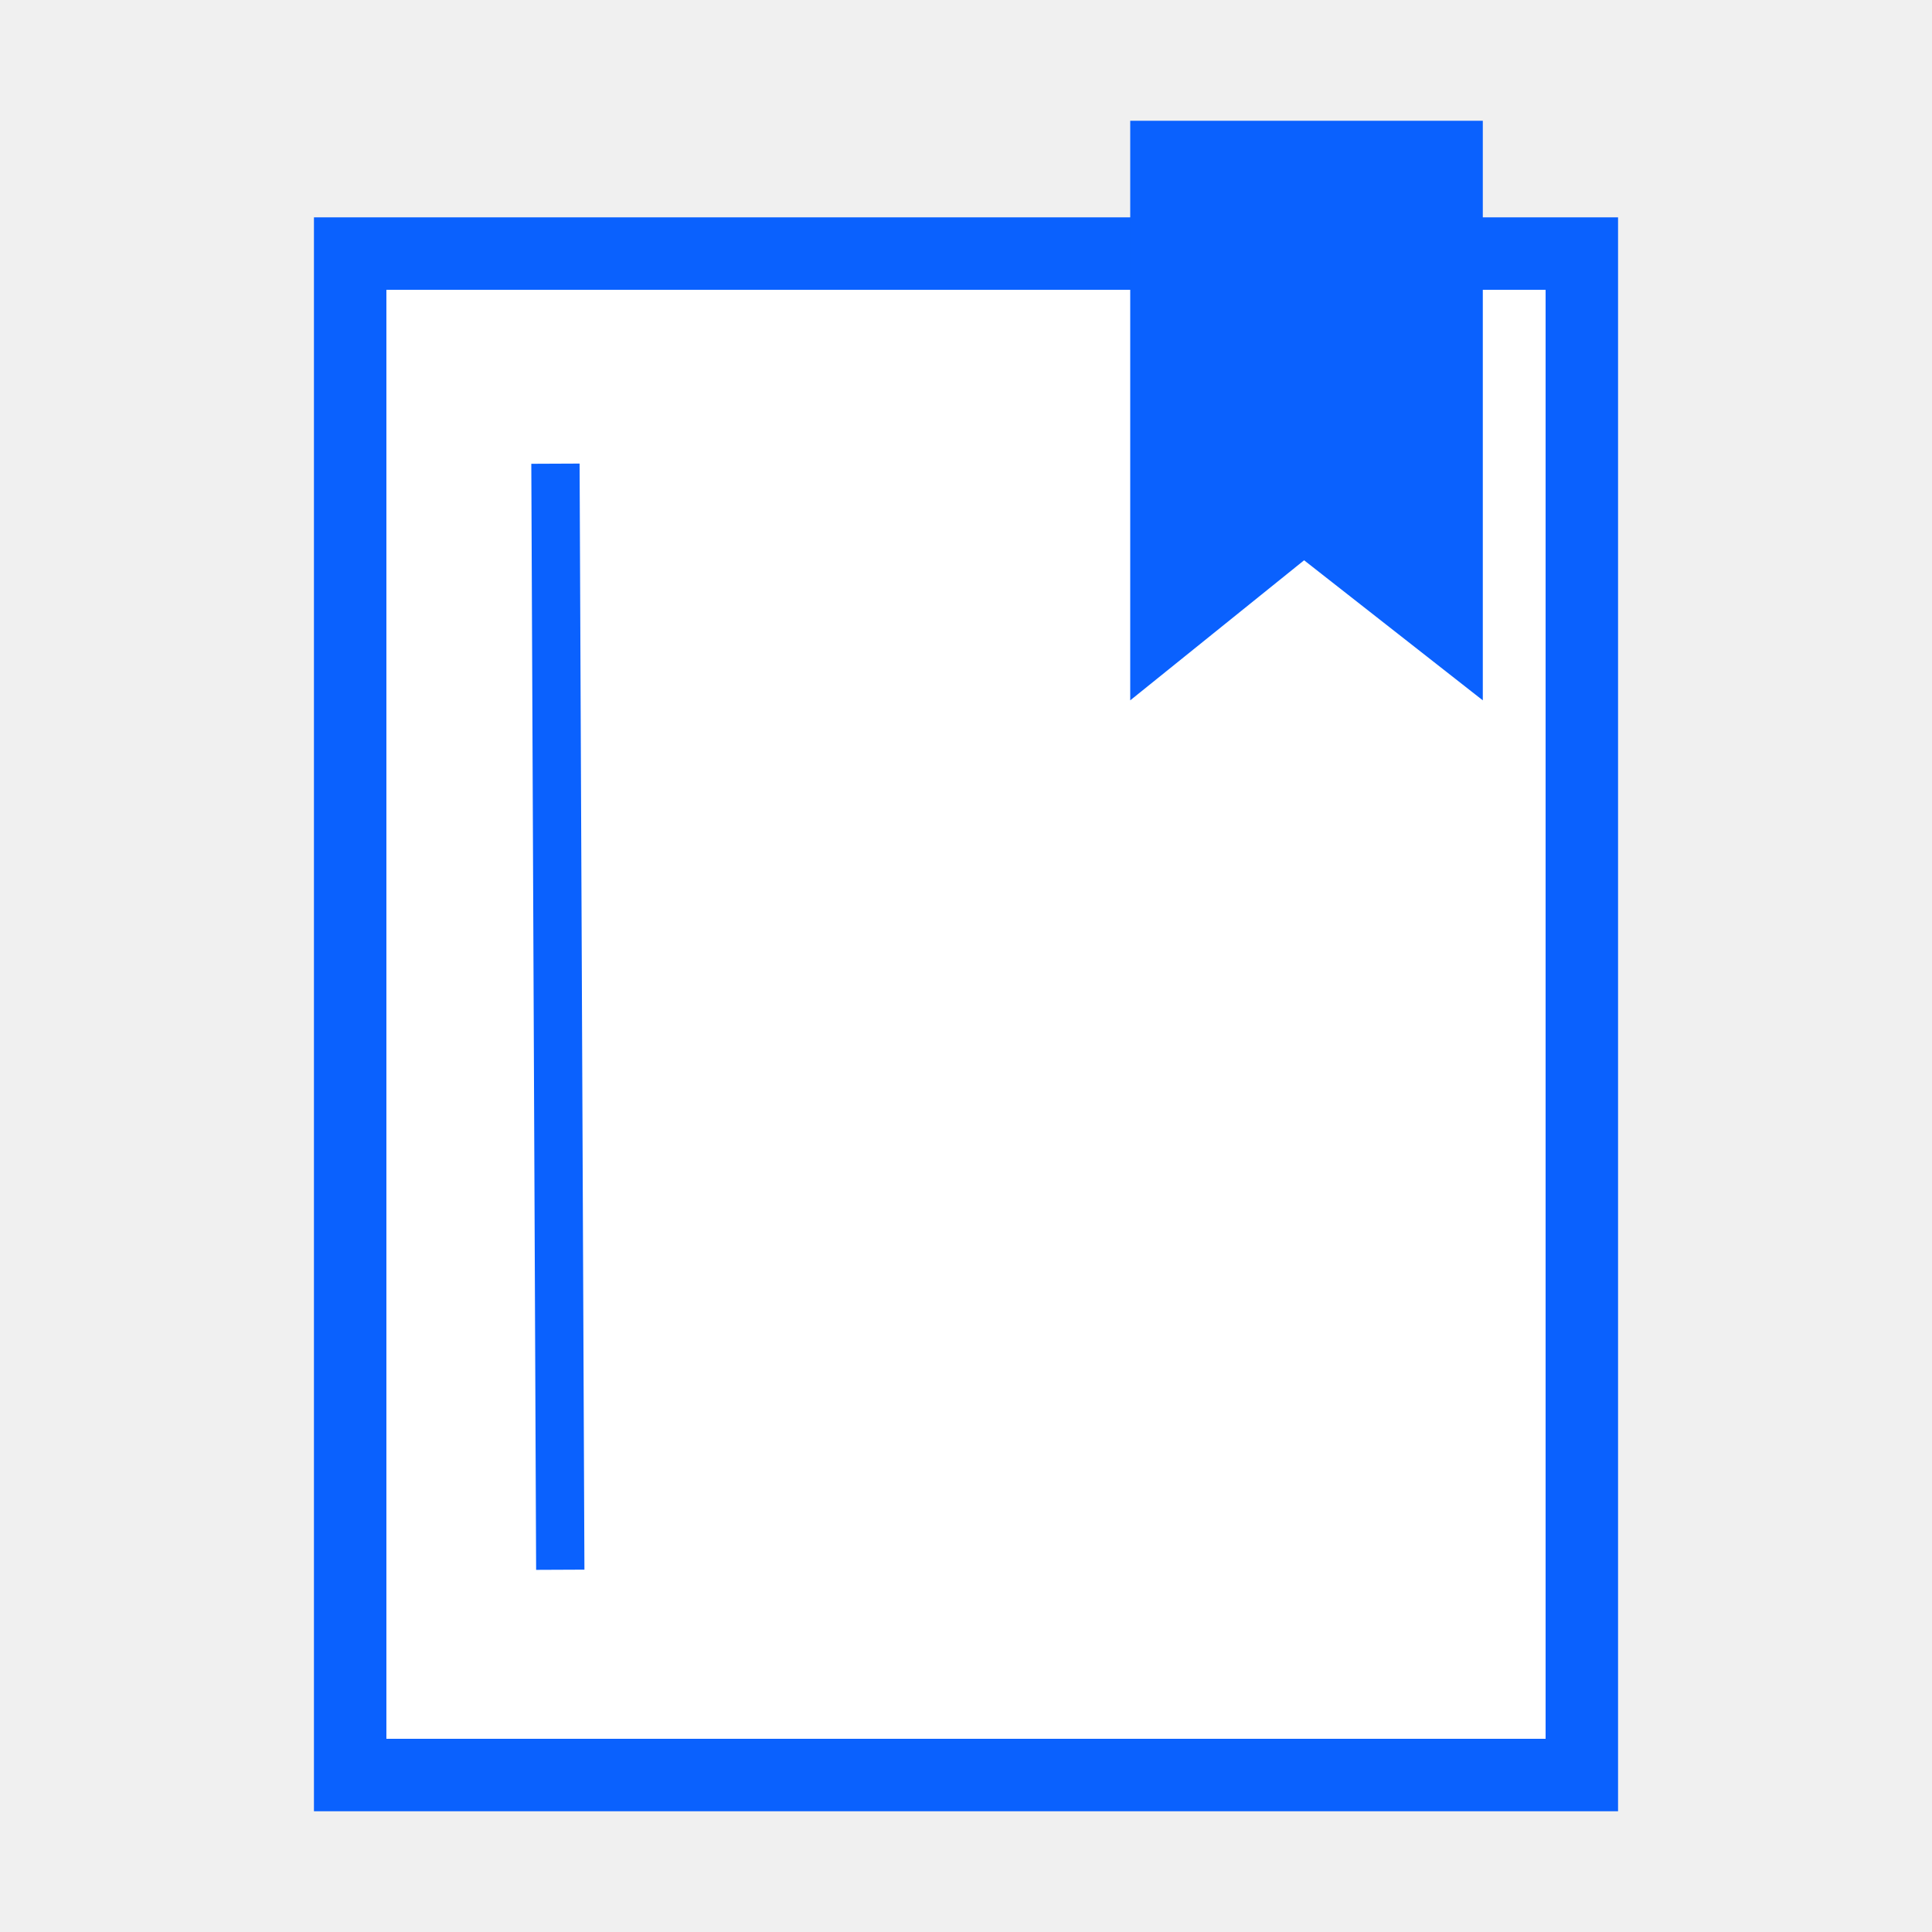
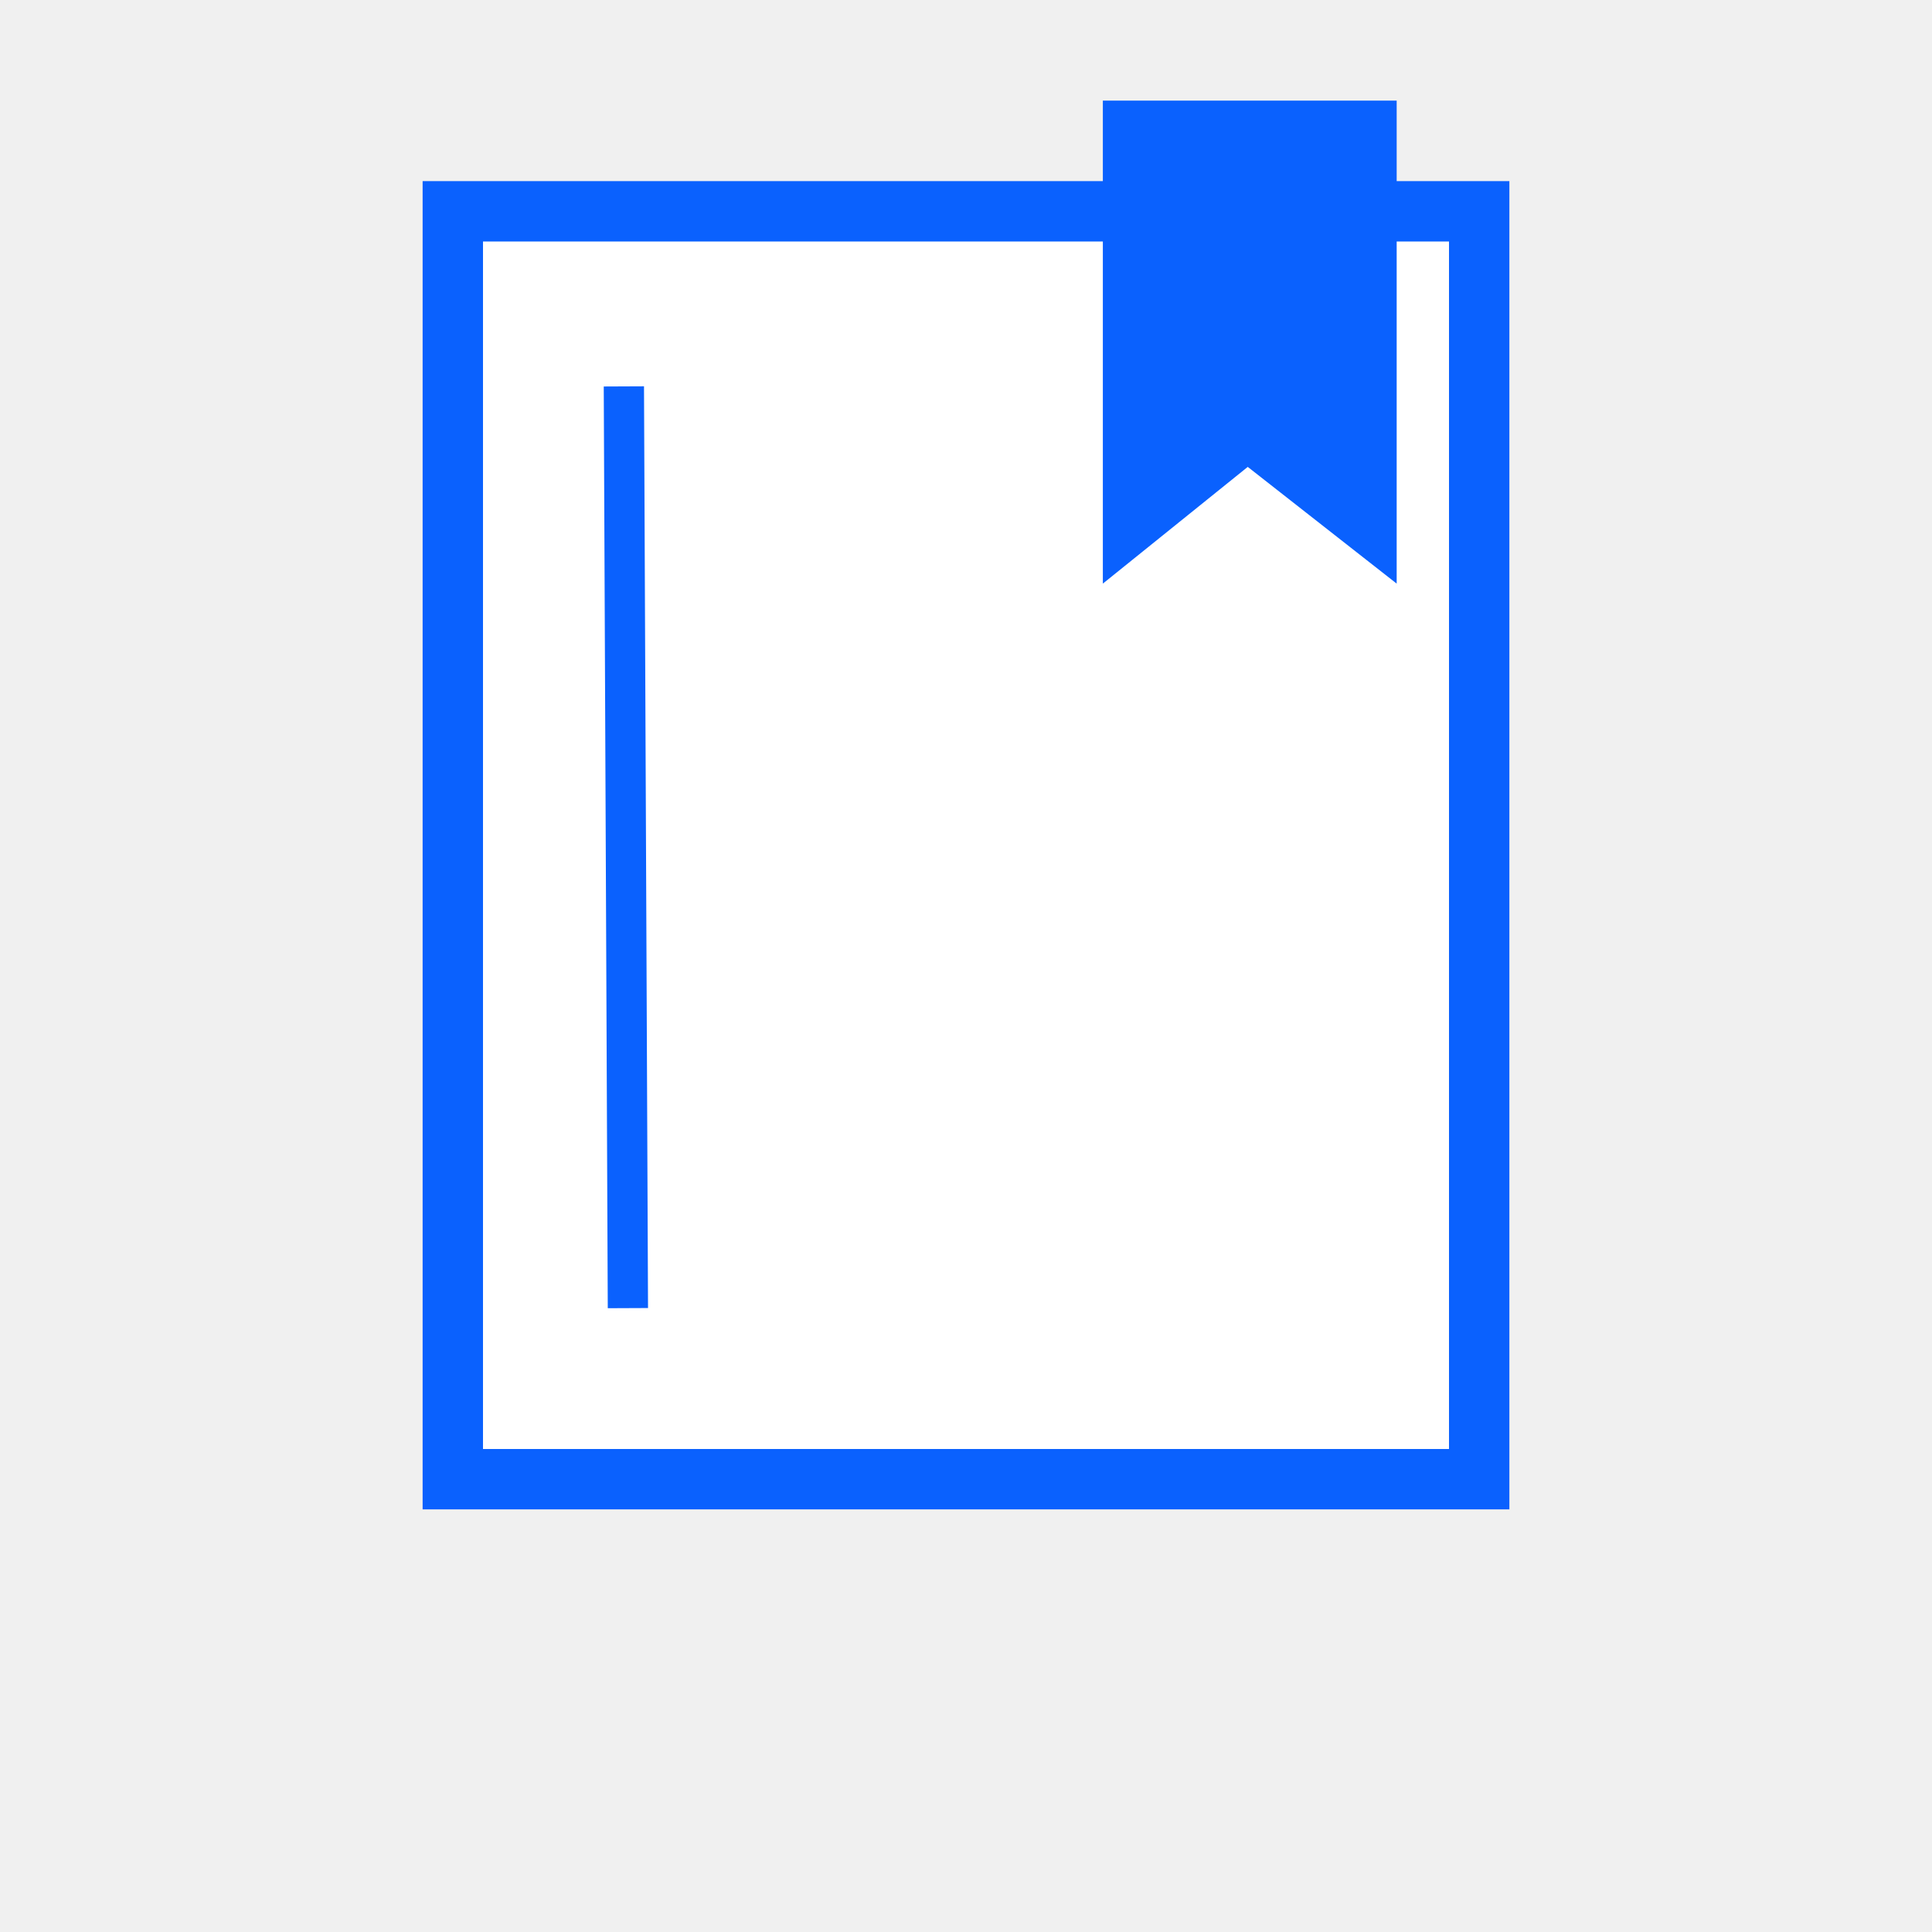
- <svg xmlns="http://www.w3.org/2000/svg" version="1.1" id="Layer_1" x="0px" y="0px" viewBox="0 0 40 40" style="enable-background:new 0 0 40 40;" xml:space="preserve">
+ <svg xmlns="http://www.w3.org/2000/svg" version="1.1" id="Layer_1" x="0px" y="0px" viewBox="0 0 40 48" style="enable-background:new 0 0 40 40;" xml:space="preserve" width="20px" height="20px">
  <style type="text/css">
- 	.st0{fill:#FFFFFF;stroke:#0A61FE;stroke-width:2;stroke-miterlimit:10;}
- 	.st1{fill:#FFFFFF;stroke:#0A61FE;stroke-width:8;stroke-miterlimit:10;}
- 	.st2{opacity:0.2;}
- 	.st3{fill:#010002;}
	.st4{fill:#FFFFFF;}
- 	.st5{fill:#CBCBCB;stroke:#000000;stroke-miterlimit:10;}
- 	.st6{fill:#231F20;}
- 	.st7{fill:#010101;}
- 	.st8{display:none;}
- 	.st9{display:inline;fill:#BAFF1F;}
	.st10{fill:#0A61FE;}
- 	.st11{fill:none;stroke:#0A61FE;stroke-width:8;stroke-miterlimit:10;}
- 	.st12{display:inline;}
	.st13{fill:none;stroke:#0A61FE;stroke-miterlimit:10;}
- 	.st14{fill:#0A61FE;stroke:#FFFFFF;stroke-width:8;stroke-linecap:round;stroke-miterlimit:10;}
- 	.st15{clip-path:url(#SVGID_2_);}
- 	.st16{fill:none;stroke:#0A61FE;stroke-width:40;stroke-miterlimit:10;}
- 	.st17{fill:#0A61FE;stroke:#FFFFFF;stroke-width:8;stroke-miterlimit:10;}
- 	.st18{fill:none;stroke:#85FF37;stroke-width:8;stroke-miterlimit:10;}
- 	.st19{fill:none;stroke:#0A61FE;stroke-width:5;stroke-miterlimit:10;}
- 	.st20{fill:none;stroke:#0A61FE;stroke-width:5;stroke-miterlimit:10;stroke-dasharray:11.836,11.836;}
- 	.st21{fill:#FFFFFF;stroke:#0A61FE;stroke-miterlimit:10;}
- 	.st22{fill:#FFFFFF;stroke:#0A61FE;stroke-width:0.5;stroke-miterlimit:10;}
- 	.st23{fill:none;stroke:#0A61FE;stroke-width:0.909;stroke-miterlimit:10;}
- 	.st24{fill:#0A61FE;stroke:#0A61FE;stroke-width:0.5;stroke-miterlimit:10;}
- 	.st25{fill:#0A61FE;stroke:#0A61FE;stroke-miterlimit:10;}
- 	.st26{fill:none;stroke:#0A61FE;stroke-width:2;stroke-miterlimit:10;}
- 	.st27{fill:none;stroke:#0A61FE;stroke-width:3;stroke-miterlimit:10;}
- 	.st28{fill:none;stroke:#0A61FE;stroke-width:0.571;stroke-miterlimit:10;}
- 	.st29{fill:#FFFFFF;stroke:#0A61FE;stroke-width:0.571;stroke-miterlimit:10;}
- 	.st30{fill:#FFFFFF;stroke:#0A61FE;stroke-width:0.752;stroke-miterlimit:10;}
- 	.st31{fill:none;stroke:#0A61FE;stroke-width:0.752;stroke-miterlimit:10;}
- 	.st32{fill:none;stroke:#0A61FE;stroke-width:0.47;stroke-miterlimit:10;}
- 	.st33{fill:none;stroke:#0A61FE;stroke-width:0.47;stroke-miterlimit:10;stroke-dasharray:1.111,1.111;}
- 	.st34{fill:#FFFFFF;stroke:#0A61FE;stroke-width:0.457;stroke-miterlimit:10;}
- 	.st35{fill:none;stroke:#0A61FE;stroke-width:0.457;stroke-miterlimit:10;}
- 	.st36{fill:none;stroke:#0A61FE;stroke-width:0.507;stroke-miterlimit:10;}
- 	.st37{fill:#FFFFFF;stroke:#0A61FE;stroke-width:0.507;stroke-miterlimit:10;}
- 	.st38{fill:none;stroke:#0A61FE;stroke-width:0.589;stroke-miterlimit:10;}
- 	.st39{fill:none;stroke:#0A61FE;stroke-width:0.495;stroke-miterlimit:10;}
- 	.st40{fill:none;stroke:#0A61FE;stroke-width:0.442;stroke-miterlimit:10;}
- 	.st41{fill:none;stroke:#0A61FE;stroke-width:0.438;stroke-miterlimit:10;}
- 	.st42{fill:#FFFFFF;stroke:#0A61FE;stroke-width:0.657;stroke-miterlimit:10;}
- 	.st43{fill:none;stroke:#0A61FE;stroke-width:0.657;stroke-miterlimit:10;}
</style>
  <g>
    <rect x="7.3" y="5.3" class="st4" width="25.5" height="31.5" />
    <path class="st10" d="M32,6v30H8V6H32 M33.5,4.5h-27v33h27V4.5L33.5,4.5z" />
  </g>
  <line class="st13" x1="11.5" y1="9.6" x2="11.6" y2="32.5" />
  <g>
    <polygon class="st10" points="30.7,14.5 27,11.6 23.4,14.5 23.4,2.5 30.7,2.5  " />
  </g>
</svg>
